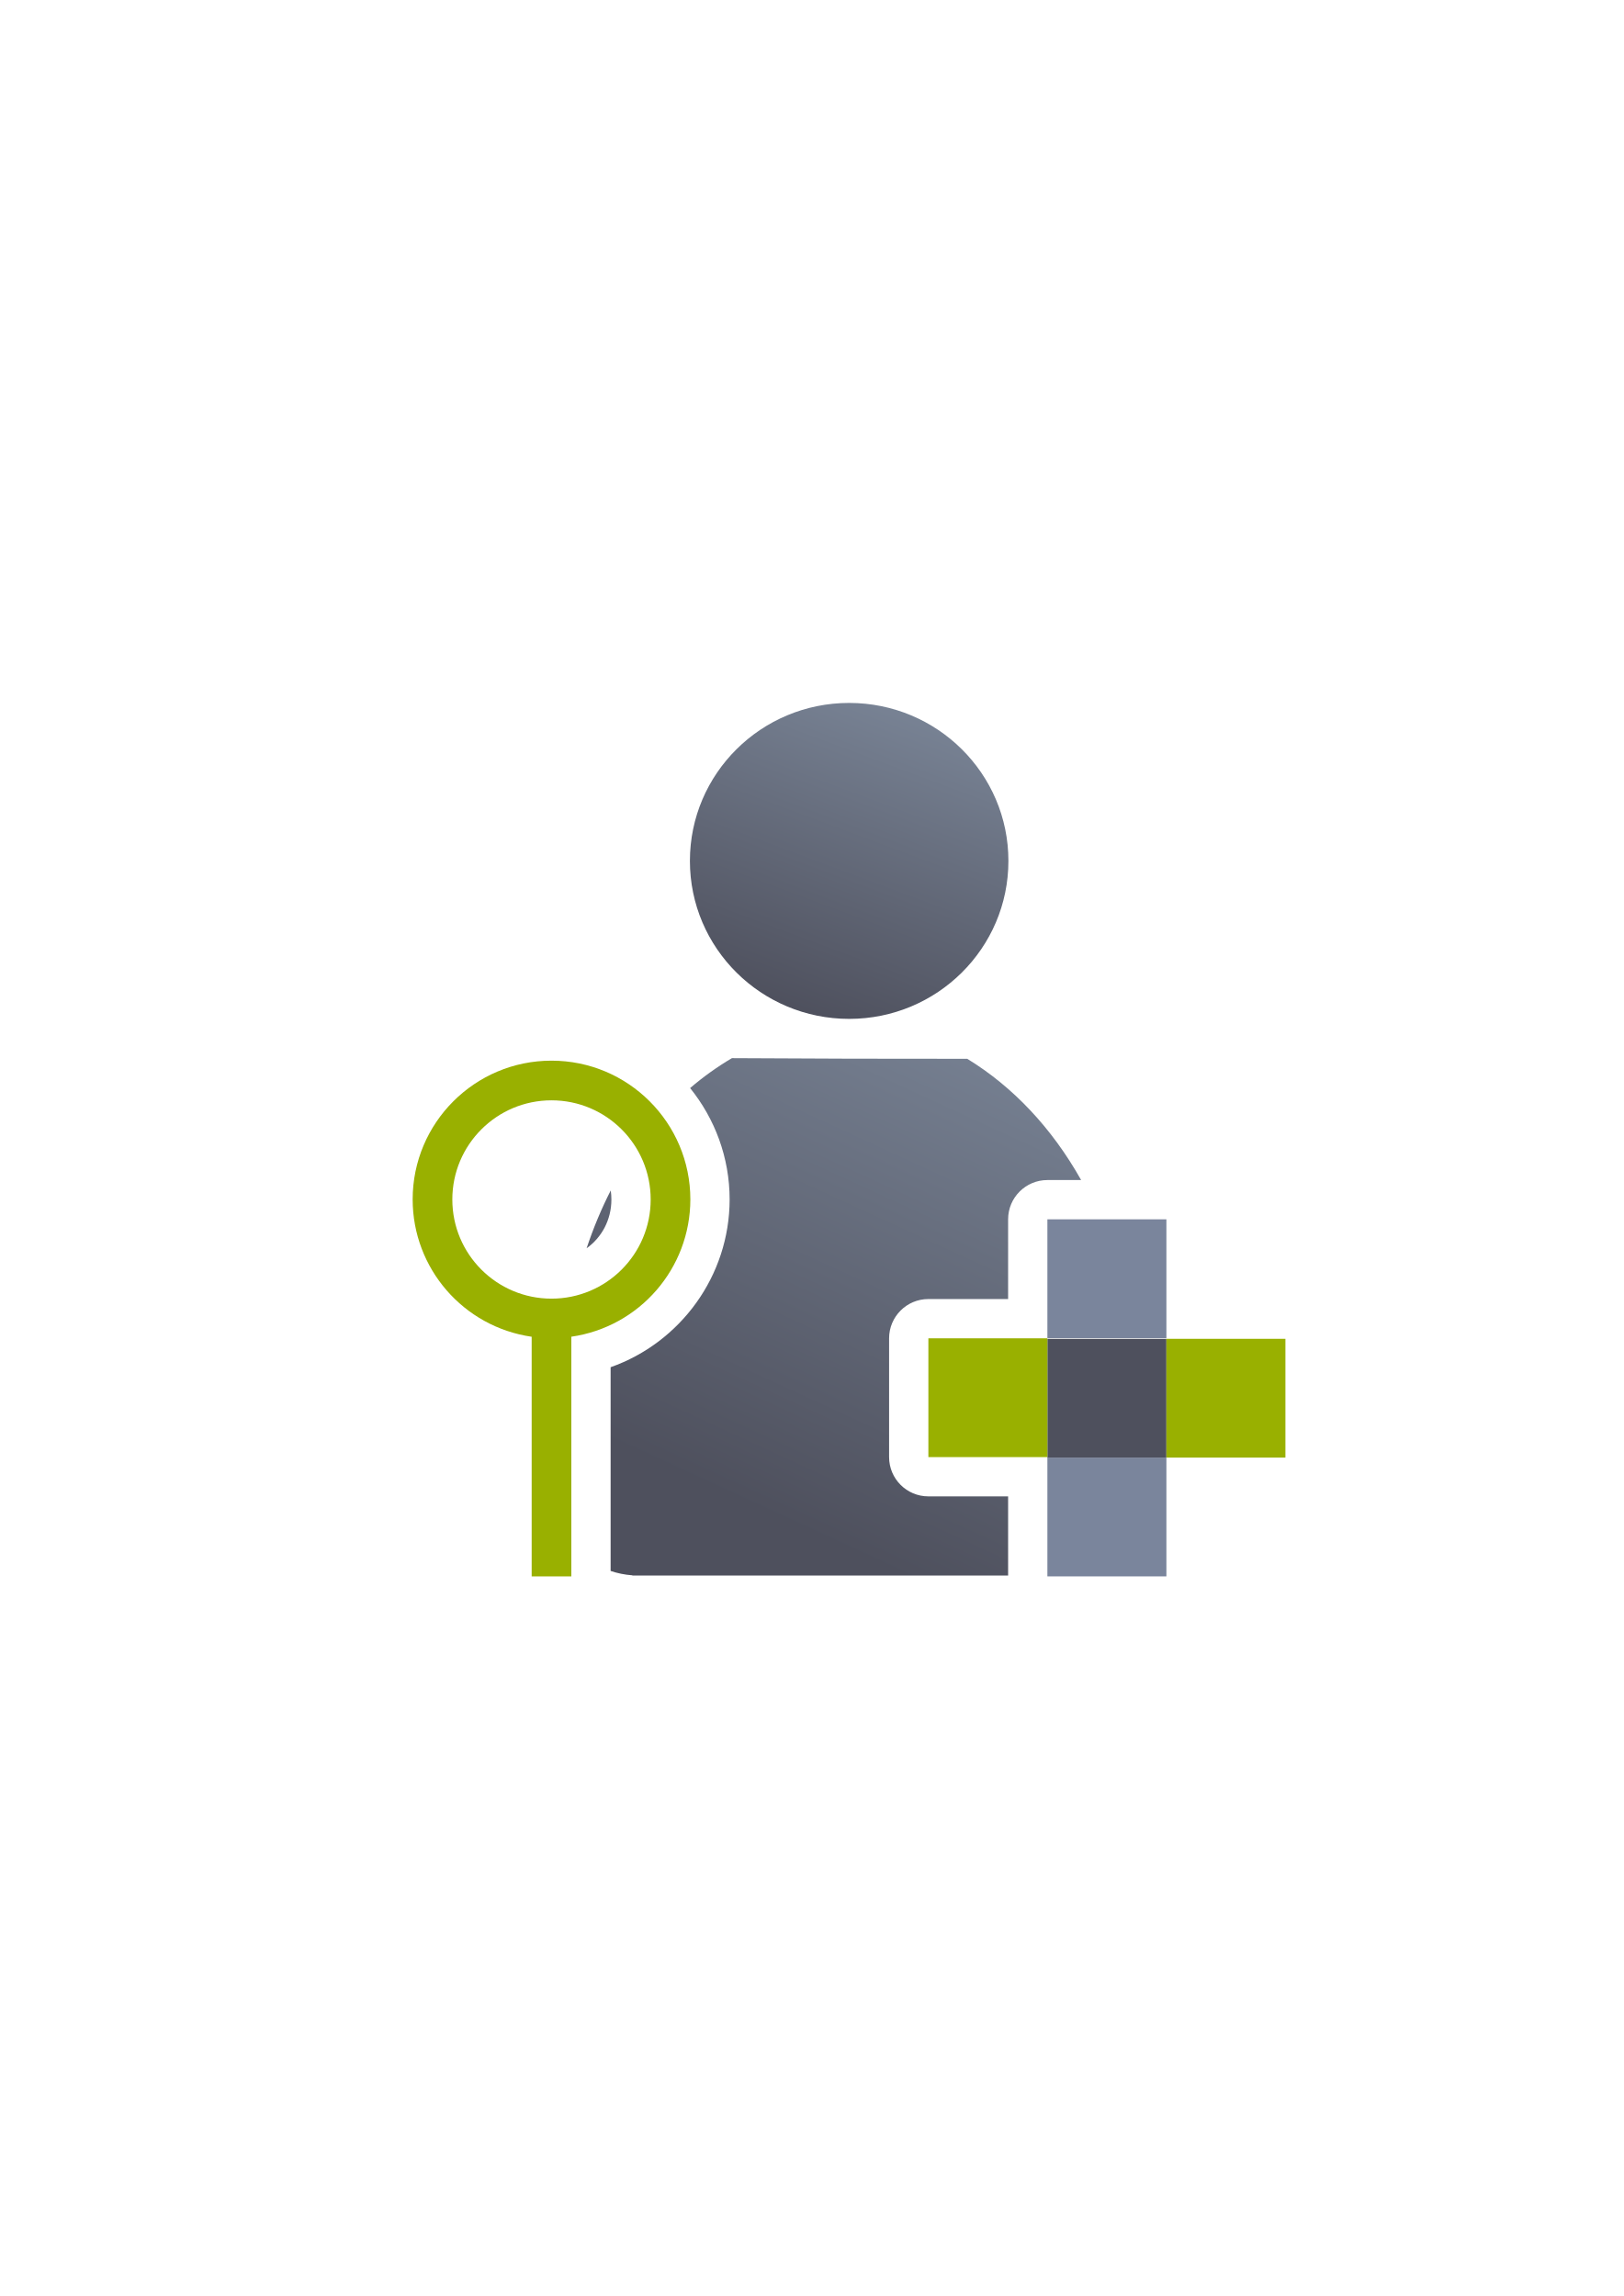
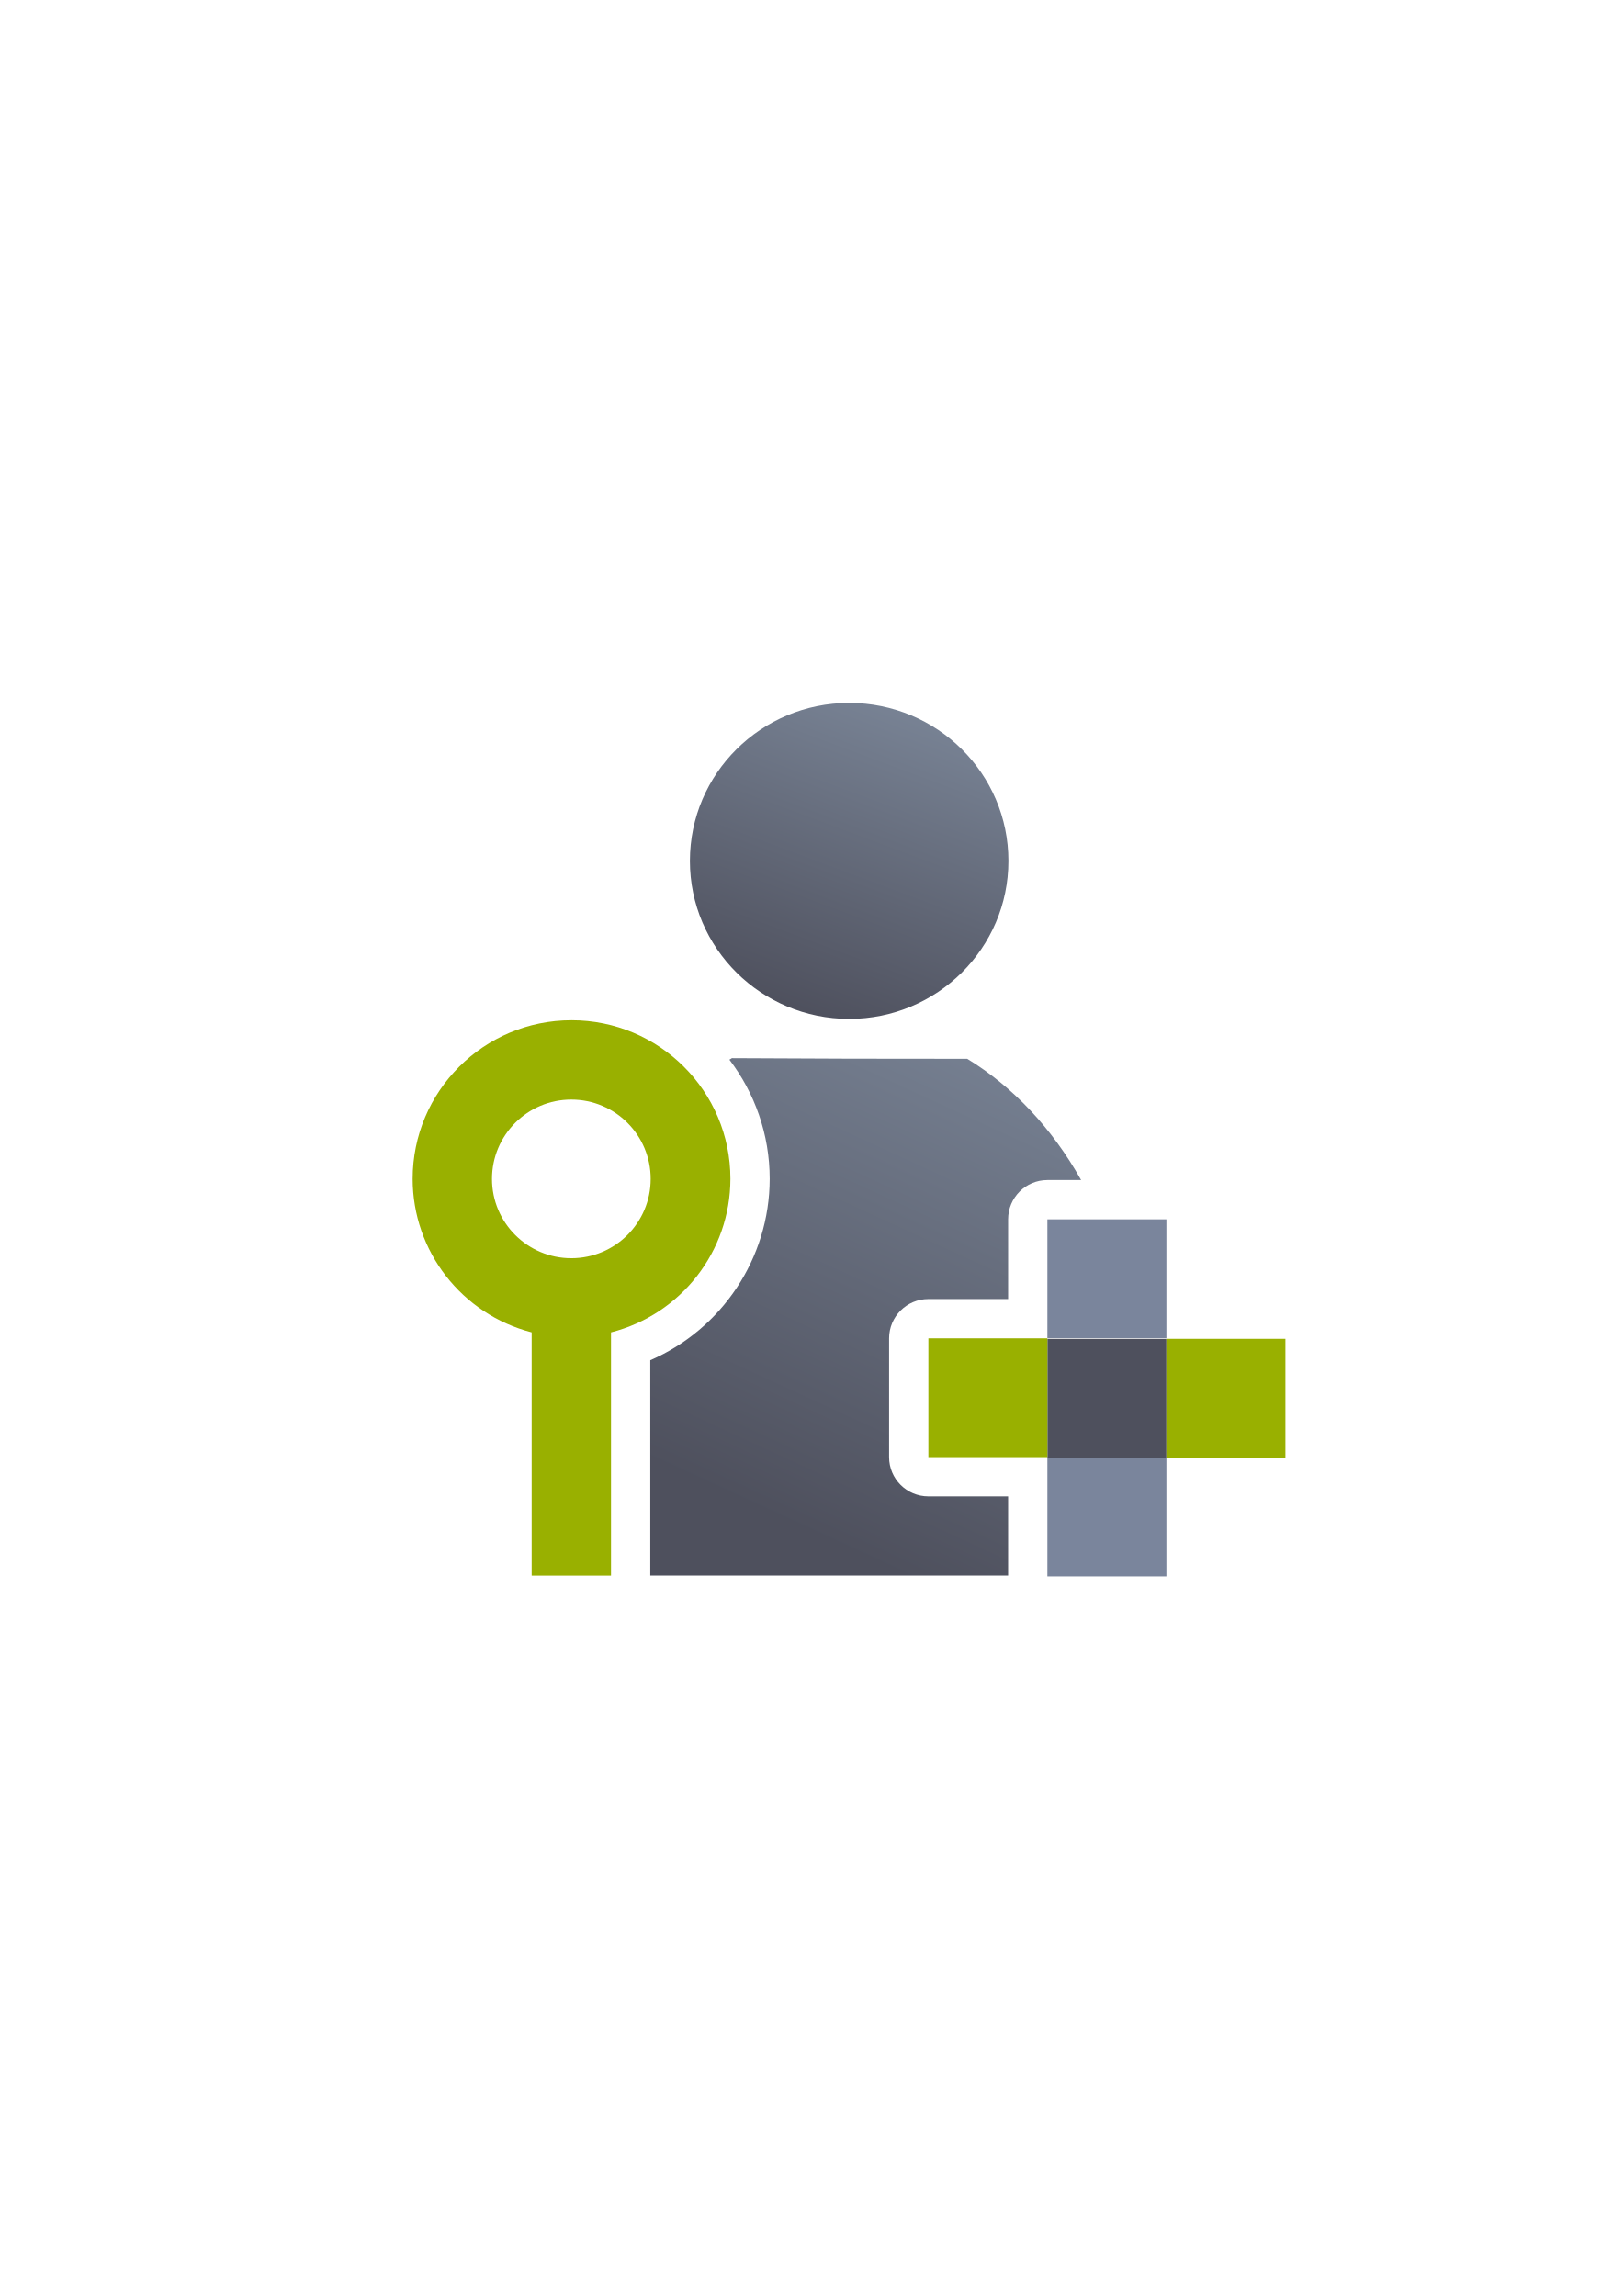
<svg xmlns="http://www.w3.org/2000/svg" xmlns:xlink="http://www.w3.org/1999/xlink" width="210mm" height="297mm" viewBox="0 0 744.094 1052.362" id="svg2" version="1.1">
  <defs id="defs4">
    <linearGradient id="linearGradient2224">
      <stop id="stop2226" offset="0" style="stop-color:#7c7c7c;stop-opacity:1;" />
      <stop id="stop2228" offset="1" style="stop-color:#b8b8b8;stop-opacity:1;" />
    </linearGradient>
    <linearGradient id="linearGradient15218">
      <stop id="stop15220" offset="0" style="stop-color:#eeeeef;stop-opacity:1;" />
      <stop id="stop2736" offset="0.599" style="stop-color:#d3d7cf;stop-opacity:1;" />
      <stop id="stop2738" offset="0.828" style="stop-color:#ffffff;stop-opacity:1;" />
      <stop id="stop15222" offset="1" style="stop-color:#d3d7cf;stop-opacity:1;" />
    </linearGradient>
    <pattern y="0" x="0" height="6" width="6" patternUnits="userSpaceOnUse" id="EMFhbasepattern" />
    <pattern y="0" x="0" height="6" width="6" patternUnits="userSpaceOnUse" id="EMFhbasepattern-5" />
-     <linearGradient xlink:href="#linearGradient4254" id="linearGradient4268" x1="471.691" y1="457.148" x2="375.748" y2="664.985" gradientUnits="userSpaceOnUse" gradientTransform="matrix(1.138613,0,0,1.135852,-32.69657,-42.75541)" />
+     <linearGradient xlink:href="#linearGradient4254" id="linearGradient4268" x1="471.691" y1="457.148" x2="375.748" y2="664.985" gradientUnits="userSpaceOnUse" gradientTransform="matrix(1.138613,0,0,1.135852,-56.53953,-52.32961)" />
    <linearGradient id="linearGradient4254">
      <stop style="stop-color:#7a8597;stop-opacity:1" offset="0" id="stop4256" />
      <stop style="stop-color:#4e505d;stop-opacity:1" offset="1" id="stop4258" />
    </linearGradient>
-     <linearGradient xlink:href="#linearGradient4254" id="linearGradient4260" x1="425.622" y1="330.383" x2="376.55" y2="461.455" gradientUnits="userSpaceOnUse" gradientTransform="matrix(1.111685,0,0,1.108989,-23.47068,-35.25073)" />
+     <linearGradient xlink:href="#linearGradient4254" id="linearGradient4260" x1="425.622" y1="330.383" x2="376.55" y2="461.455" gradientUnits="userSpaceOnUse" gradientTransform="matrix(1.111685,0,0,1.108989,-47.31364,-44.82493)" />
  </defs>
  <g id="layer1">
-     <g id="g4257" transform="translate(-23.84296,-9.574198)">
-       <rect y="332.105" x="212.951" height="400" width="400" id="rect3336" style="fill:none;fill-rule:evenodd;stroke:none;stroke-width:1px;stroke-linecap:butt;stroke-linejoin:miter;stroke-opacity:1" />
-       <path id="path2176" d="m 359.26,494.57 c -6.75,3.989 -13.146,8.57 -19.156,13.715 11.304,14.014 18.106,31.789 18.105,51.072 a 18.002,18.002 0 0 1 0,0.021 c -0.044,35.006 -22.529,65.553 -54.539,76.855 l 0,93.373 c 3.118,1.06 6.464,1.761 9.973,2.01 l 0,0.107 172.188,0 0,-36.291 -36.541,0 a 18.002,18.002 0 0 1 -18,-18 l 0,-54.447 a 18.002,18.002 0 0 1 18,-18 l 36.541,0 0,-36.541 a 18.002,18.002 0 0 1 18,-18 l 15.463,0 c -13.46,-23.951 -31.332,-42.818 -52.193,-55.576 l -54.277,-0.057 -53.562,-0.242 z m -55.531,60.639 c -4.228,8.269 -7.933,17.109 -11.064,26.508 6.92,-4.94 11.364,-13.04 11.365,-22.359 -2e-5,-1.413 -0.104,-2.798 -0.301,-4.148 z m 218.102,31.236 0,18.447 18.059,0 c -1.449,-6.347 -3.133,-12.498 -5.041,-18.447 l -13.018,0 z m -54.541,54.541 0,18.447 18.541,0 0,-18.447 -18.541,0 z m 54.541,0.225 0,18.447 18.539,0 0,-18.447 -18.539,0 z m 0,54.447 0,18.447 18.539,0 0,-18.447 -18.539,0 z" style="fill:url(#linearGradient4268);fill-opacity:1;stroke:none;stroke-width:41.152;stroke-linecap:round;stroke-linejoin:round;stroke-opacity:1" />
-       <ellipse ry="72.409" rx="72.979" cx="412.988" cy="404.167" id="circle2187-6" style="fill:url(#linearGradient4260);fill-opacity:1;stroke:none;stroke-width:14;stroke-miterlimit:4;stroke-dasharray:none;stroke-opacity:1" />
-       <path id="path4945" d="m 276.581,495.724 a 63.63,63.63 0 0 0 -63.631,63.631 63.63,63.63 0 0 0 54.539,62.912 l 0,109.838 18.182,0 0,-109.854 a 63.63,63.63 0 0 0 54.539,-62.896 63.63,63.63 0 0 0 -63.629,-63.631 z m 0,18.182 a 45.45,45.45 0 0 1 45.449,45.449 45.45,45.45 0 0 1 -45.449,45.449 45.45,45.45 0 0 1 -45.451,-45.449 45.45,45.45 0 0 1 45.451,-45.449 z" style="color:#000000;clip-rule:nonzero;display:inline;overflow:visible;visibility:visible;opacity:1;isolation:auto;mix-blend-mode:normal;color-interpolation:sRGB;color-interpolation-filters:linearRGB;solid-color:#000000;solid-opacity:1;fill:#99b000;fill-opacity:1;fill-rule:nonzero;stroke:none;stroke-width:36;stroke-linecap:butt;stroke-linejoin:round;stroke-miterlimit:4;stroke-dasharray:none;stroke-dashoffset:0;stroke-opacity:1;color-rendering:auto;image-rendering:auto;shape-rendering:auto;text-rendering:auto;enable-background:accumulate" />
-       <g id="g4500" transform="translate(212.9492,-320.2567)">
-         <rect style="color:#000000;clip-rule:nonzero;display:inline;overflow:visible;visibility:visible;opacity:1;isolation:auto;mix-blend-mode:normal;color-interpolation:sRGB;color-interpolation-filters:linearRGB;solid-color:#000000;solid-opacity:1;fill:#7a859c;fill-opacity:1;fill-rule:nonzero;stroke:none;stroke-width:36;stroke-linecap:round;stroke-linejoin:round;stroke-miterlimit:4;stroke-dasharray:none;stroke-dashoffset:0;stroke-opacity:1;color-rendering:auto;image-rendering:auto;shape-rendering:auto;text-rendering:auto;enable-background:accumulate" id="rect4490" width="54.54" height="54.447" x="290.88" y="997.915" />
-         <rect y="888.702" x="290.88" height="54.447" width="54.54" id="rect4492" style="color:#000000;clip-rule:nonzero;display:inline;overflow:visible;visibility:visible;opacity:1;isolation:auto;mix-blend-mode:normal;color-interpolation:sRGB;color-interpolation-filters:linearRGB;solid-color:#000000;solid-opacity:1;fill:#7a859c;fill-opacity:1;fill-rule:nonzero;stroke:none;stroke-width:36;stroke-linecap:round;stroke-linejoin:round;stroke-miterlimit:4;stroke-dasharray:none;stroke-dashoffset:0;stroke-opacity:1;color-rendering:auto;image-rendering:auto;shape-rendering:auto;text-rendering:auto;enable-background:accumulate" />
-         <rect style="color:#000000;clip-rule:nonzero;display:inline;overflow:visible;visibility:visible;opacity:1;isolation:auto;mix-blend-mode:normal;color-interpolation:sRGB;color-interpolation-filters:linearRGB;solid-color:#000000;solid-opacity:1;fill:#4e505d;fill-opacity:1;fill-rule:nonzero;stroke:none;stroke-width:36;stroke-linecap:round;stroke-linejoin:round;stroke-miterlimit:4;stroke-dasharray:none;stroke-dashoffset:0;stroke-opacity:1;color-rendering:auto;image-rendering:auto;shape-rendering:auto;text-rendering:auto;enable-background:accumulate" id="rect4494" width="54.54" height="54.447" x="290.88" y="943.468" />
-         <rect y="943.468" x="345.42" height="54.447" width="54.54" id="rect4496" style="color:#000000;clip-rule:nonzero;display:inline;overflow:visible;visibility:visible;opacity:1;isolation:auto;mix-blend-mode:normal;color-interpolation:sRGB;color-interpolation-filters:linearRGB;solid-color:#000000;solid-opacity:1;fill:#99b000;fill-opacity:1;fill-rule:nonzero;stroke:none;stroke-width:36;stroke-linecap:round;stroke-linejoin:round;stroke-miterlimit:4;stroke-dasharray:none;stroke-dashoffset:0;stroke-opacity:1;color-rendering:auto;image-rendering:auto;shape-rendering:auto;text-rendering:auto;enable-background:accumulate" />
-         <rect style="color:#000000;clip-rule:nonzero;display:inline;overflow:visible;visibility:visible;opacity:1;isolation:auto;mix-blend-mode:normal;color-interpolation:sRGB;color-interpolation-filters:linearRGB;solid-color:#000000;solid-opacity:1;fill:#99b000;fill-opacity:1;fill-rule:nonzero;stroke:none;stroke-width:36;stroke-linecap:round;stroke-linejoin:round;stroke-miterlimit:4;stroke-dasharray:none;stroke-dashoffset:0;stroke-opacity:1;color-rendering:auto;image-rendering:auto;shape-rendering:auto;text-rendering:auto;enable-background:accumulate" id="rect4498" width="54.54" height="54.447" x="236.34" y="943.242" />
-       </g>
+     <g id="g4196">
+       <rect y="322.531" x="189.108" height="400" width="400" id="rect3336" style="fill:none;fill-rule:evenodd;stroke:none;stroke-width:1px;stroke-linecap:butt;stroke-linejoin:miter;stroke-opacity:1" />
+       <path id="path2176" d="M 335.416 484.996 C 335.03 485.224 334.651 485.462 334.268 485.693 C 345.837 500.919 352.727 519.865 352.727 540.344 L 352.727 540.355 L 352.727 540.367 C 352.678 576.827 330.695 609.287 298.008 623.455 L 298.008 722.15 L 461.986 722.15 L 461.986 685.859 L 425.445 685.859 A 18.002 18.002 0 0 1 407.445 667.859 L 407.445 613.412 A 18.002 18.002 0 0 1 425.445 595.412 L 461.986 595.412 L 461.986 558.871 A 18.002 18.002 0 0 1 479.986 540.871 L 495.449 540.871 C 481.989 516.92 464.117 498.053 443.256 485.295 L 388.979 485.238 L 335.416 484.996 z M 497.986 576.871 L 497.986 595.318 L 516.045 595.318 C 514.596 588.972 512.912 582.82 511.004 576.871 L 497.986 576.871 z M 443.445 631.412 L 443.445 649.859 L 461.986 649.859 L 461.986 631.412 L 443.445 631.412 z M 497.986 631.637 L 497.986 650.084 L 516.525 650.084 L 516.525 631.637 L 497.986 631.637 z M 497.986 686.084 L 497.986 704.531 L 516.525 704.531 L 516.525 686.084 L 497.986 686.084 z " style="fill:url(#linearGradient4268);fill-opacity:1;stroke:none;stroke-width:41.152;stroke-linecap:round;stroke-linejoin:round;stroke-opacity:1" />
+       <ellipse ry="72.409" rx="72.979" cx="389.145" cy="394.593" id="circle2187-6" style="fill:url(#linearGradient4260);fill-opacity:1;stroke:none;stroke-width:14;stroke-miterlimit:4;stroke-dasharray:none;stroke-opacity:1" />
+       <rect y="668.084" x="479.986" height="54.447" width="54.54" id="rect4490" style="color:#000000;clip-rule:nonzero;display:inline;overflow:visible;visibility:visible;opacity:1;isolation:auto;mix-blend-mode:normal;color-interpolation:sRGB;color-interpolation-filters:linearRGB;solid-color:#000000;solid-opacity:1;fill:#7a859c;fill-opacity:1;fill-rule:nonzero;stroke:none;stroke-width:36;stroke-linecap:round;stroke-linejoin:round;stroke-miterlimit:4;stroke-dasharray:none;stroke-dashoffset:0;stroke-opacity:1;color-rendering:auto;image-rendering:auto;shape-rendering:auto;text-rendering:auto;enable-background:accumulate" />
+       <rect style="color:#000000;clip-rule:nonzero;display:inline;overflow:visible;visibility:visible;opacity:1;isolation:auto;mix-blend-mode:normal;color-interpolation:sRGB;color-interpolation-filters:linearRGB;solid-color:#000000;solid-opacity:1;fill:#7a859c;fill-opacity:1;fill-rule:nonzero;stroke:none;stroke-width:36;stroke-linecap:round;stroke-linejoin:round;stroke-miterlimit:4;stroke-dasharray:none;stroke-dashoffset:0;stroke-opacity:1;color-rendering:auto;image-rendering:auto;shape-rendering:auto;text-rendering:auto;enable-background:accumulate" id="rect4492" width="54.54" height="54.447" x="479.986" y="558.871" />
+       <rect y="613.637" x="479.986" height="54.447" width="54.54" id="rect4494" style="color:#000000;clip-rule:nonzero;display:inline;overflow:visible;visibility:visible;opacity:1;isolation:auto;mix-blend-mode:normal;color-interpolation:sRGB;color-interpolation-filters:linearRGB;solid-color:#000000;solid-opacity:1;fill:#4e505d;fill-opacity:1;fill-rule:nonzero;stroke:none;stroke-width:36;stroke-linecap:round;stroke-linejoin:round;stroke-miterlimit:4;stroke-dasharray:none;stroke-dashoffset:0;stroke-opacity:1;color-rendering:auto;image-rendering:auto;shape-rendering:auto;text-rendering:auto;enable-background:accumulate" />
+       <rect style="color:#000000;clip-rule:nonzero;display:inline;overflow:visible;visibility:visible;opacity:1;isolation:auto;mix-blend-mode:normal;color-interpolation:sRGB;color-interpolation-filters:linearRGB;solid-color:#000000;solid-opacity:1;fill:#99b000;fill-opacity:1;fill-rule:nonzero;stroke:none;stroke-width:36;stroke-linecap:round;stroke-linejoin:round;stroke-miterlimit:4;stroke-dasharray:none;stroke-dashoffset:0;stroke-opacity:1;color-rendering:auto;image-rendering:auto;shape-rendering:auto;text-rendering:auto;enable-background:accumulate" id="rect4496" width="54.54" height="54.447" x="534.526" y="613.637" />
+       <rect y="613.411" x="425.446" height="54.447" width="54.54" id="rect4498" style="color:#000000;clip-rule:nonzero;display:inline;overflow:visible;visibility:visible;opacity:1;isolation:auto;mix-blend-mode:normal;color-interpolation:sRGB;color-interpolation-filters:linearRGB;solid-color:#000000;solid-opacity:1;fill:#99b000;fill-opacity:1;fill-rule:nonzero;stroke:none;stroke-width:36;stroke-linecap:round;stroke-linejoin:round;stroke-miterlimit:4;stroke-dasharray:none;stroke-dashoffset:0;stroke-opacity:1;color-rendering:auto;image-rendering:auto;shape-rendering:auto;text-rendering:auto;enable-background:accumulate" />
+       <path id="rect4396" d="m 261.916,467.623 a 72.81,72.72 0 0 0 -72.809,72.721 72.81,72.72 0 0 0 54.539,70.338 l 0,111.502 36.361,0 0,-111.496 a 72.81,72.72 0 0 0 54.719,-70.344 72.81,72.72 0 0 0 -72.811,-72.721 z m -0.088,36.361 a 36.36,36.36 0 0 1 36.359,36.359 36.36,36.36 0 0 1 -36.359,36.359 36.36,36.36 0 0 1 -36.361,-36.359 36.36,36.36 0 0 1 36.361,-36.359 z" style="opacity:1;fill:#99b000;fill-opacity:1;stroke:none;stroke-width:36;stroke-linejoin:miter;stroke-miterlimit:4;stroke-dasharray:none;stroke-dashoffset:0;stroke-opacity:1" />
    </g>
  </g>
</svg>
